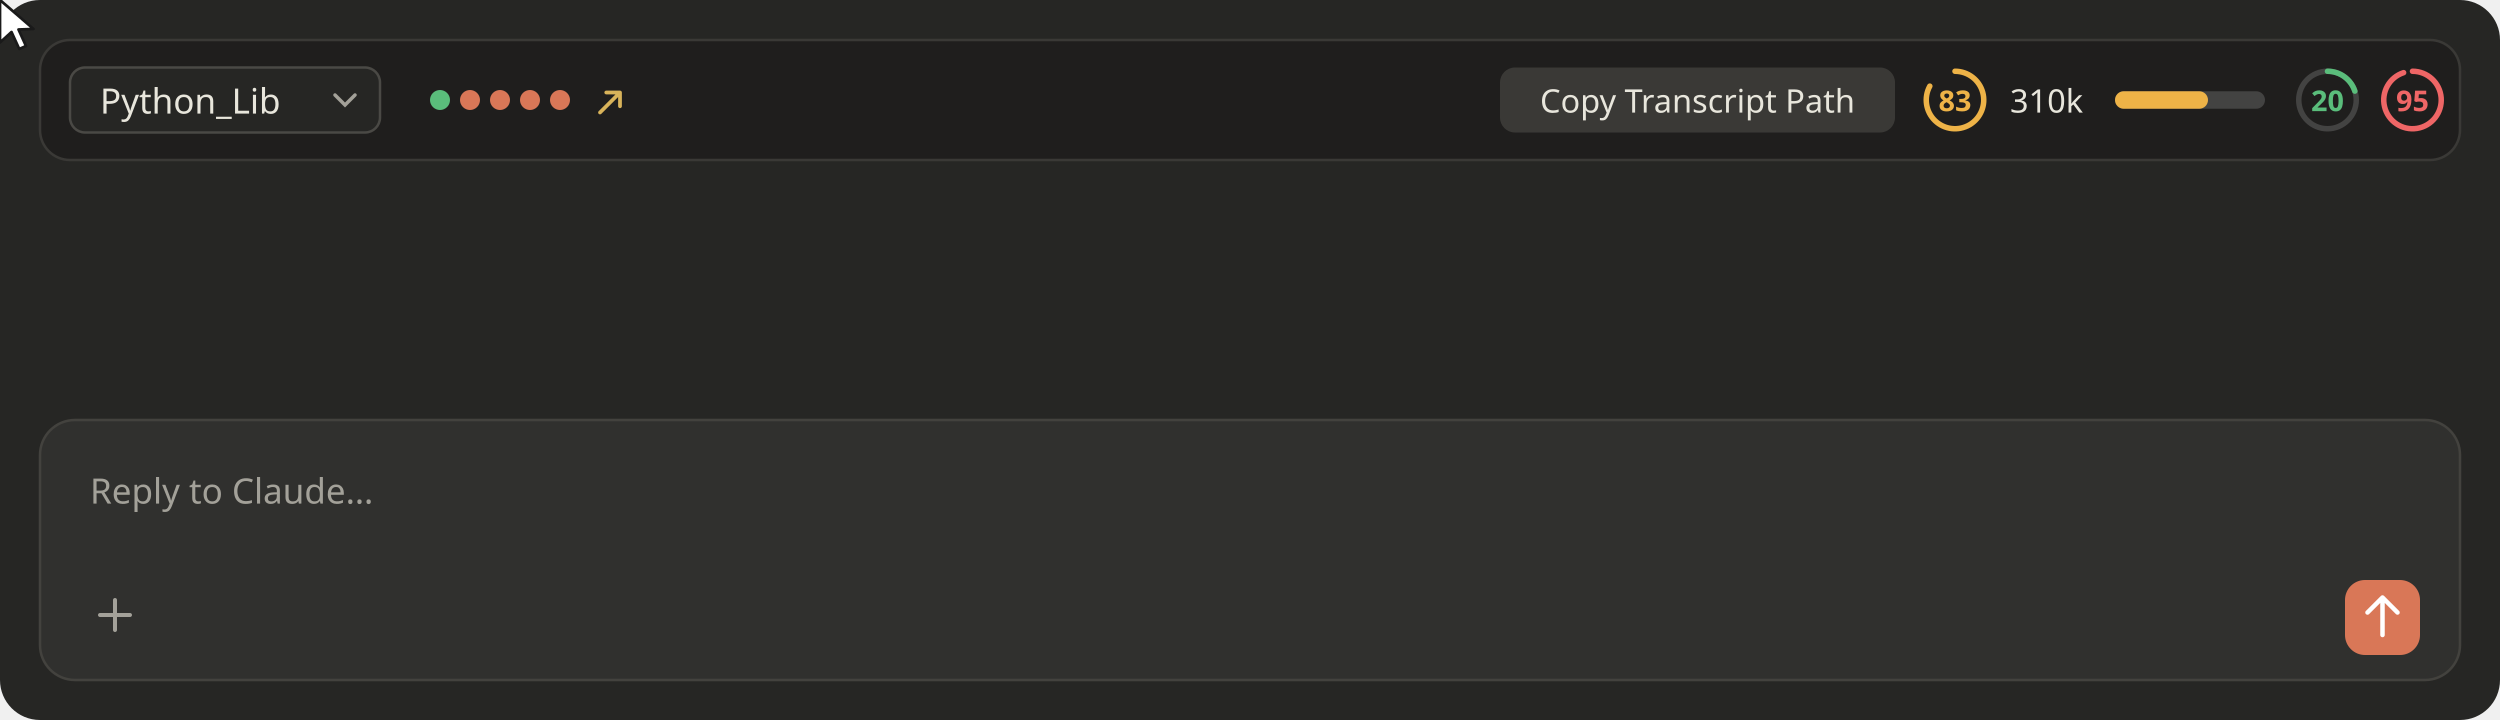
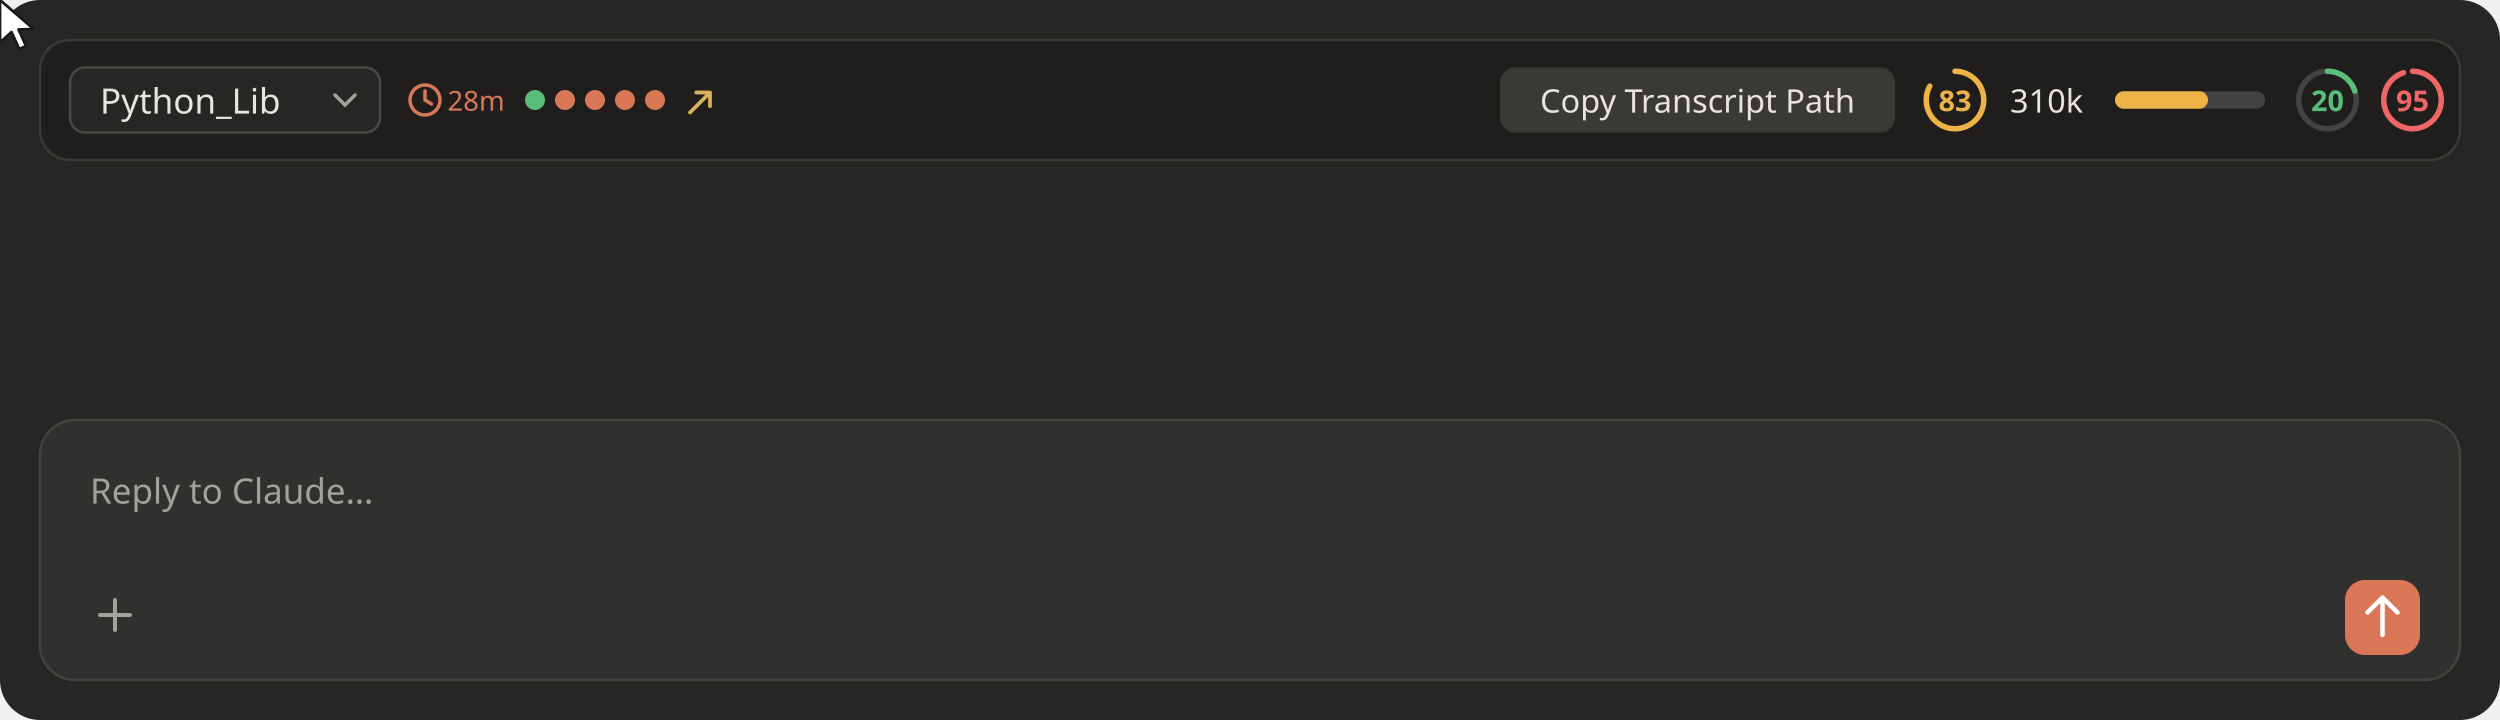
<svg xmlns="http://www.w3.org/2000/svg" width="1000" height="288" viewBox="0 0 1000 288" font-family="'Segoe UI', system-ui, -apple-system, sans-serif" role="img">
  <rect width="1000" height="288" rx="16" fill="#262624" />
  <rect x="16" y="168" width="968" height="104" rx="14" fill="#30302e" stroke="#43423e" />
  <text x="36" y="196" dominant-baseline="central" font-size="14" fill="#a3a199">Reply to Claude…</text>
  <path d="M40 246 h12 M46 240 v12" stroke="#a3a199" stroke-width="1.6" stroke-linecap="round" />
  <rect x="938" y="232" width="30" height="30" rx="8" fill="#d97757" />
  <path d="M953 254 v-14 M947 245 l6 -6 l6 6" fill="none" stroke="#ffffff" stroke-width="1.8" stroke-linecap="round" stroke-linejoin="round" />
  <rect x="16" y="16" width="968" height="48" rx="12" fill="#1f1e1d" stroke="#3a3936" />
  <rect x="28" y="27" width="124" height="26" rx="6" fill="#262624" stroke="#4a4945" />
  <text x="40" y="40.0" dominant-baseline="central" font-size="14" fill="#e8e6dc">Python_Lib</text>
  <path d="M134 38.0 l4 4 l4 -4" fill="none" stroke="#a3a199" stroke-width="1.4" stroke-linecap="round" />
-   <circle cx="176" cy="40.0" r="4" fill="#5abd7b" />
+   <g fill="none" stroke="#d97757" stroke-width="1.4" stroke-linecap="round">
+     <circle cx="170" cy="40.0" r="6" />
+     <path d="M170 36.4V40.0L172.6 41.6" />
+     <animate attributeName="opacity" values="1;0.3;1" dur="2.4s" repeatCount="indefinite" />
+   </g>
+   <g>
+     <animate attributeName="opacity" dur="20s" repeatCount="indefinite" calcMode="discrete" keyTimes="0;0.5" values="1;0" />
+     <text x="179" y="40.0" dominant-baseline="central" font-size="11" fill="#d97757">28m</text>
+   </g>
+   <g opacity="0">
+     <animate attributeName="opacity" dur="20s" repeatCount="indefinite" calcMode="discrete" keyTimes="0;0.5;1" values="0;1;0" />
+     <text x="179" y="40.0" dominant-baseline="central" font-size="11" fill="#d97757">27m</text>
+   </g>
+   <circle cx="214" cy="40.0" r="4" fill="#5abd7b" />
  <g>
    <animate attributeName="opacity" dur="20s" repeatCount="indefinite" calcMode="discrete" keyTimes="0;0.05" values="1;0" />
-     <circle cx="188" cy="40.0" r="4" fill="#d97757">
+     <circle cx="226" cy="40.0" r="4" fill="#d97757">
      <animate attributeName="r" values="4;2.4;4" dur="1.2s" begin="0.15s" repeatCount="indefinite" />
      <animate attributeName="opacity" values="1;0.3;1" dur="1.2s" begin="0.15s" repeatCount="indefinite" />
    </circle>
  </g>
  <g opacity="0">
    <animate attributeName="opacity" dur="20s" repeatCount="indefinite" calcMode="discrete" keyTimes="0;0.05;1" values="0;1;0" />
-     <circle cx="188" cy="40.0" r="4" fill="#5abd7b" />
+     <circle cx="226" cy="40.0" r="4" fill="#5abd7b" />
  </g>
  <g>
    <animate attributeName="opacity" dur="20s" repeatCount="indefinite" calcMode="discrete" keyTimes="0;0.095" values="1;0" />
-     <circle cx="200" cy="40.0" r="4" fill="#d97757">
+     <circle cx="238" cy="40.0" r="4" fill="#d97757">
      <animate attributeName="r" values="4;2.4;4" dur="1.2s" begin="0.30s" repeatCount="indefinite" />
      <animate attributeName="opacity" values="1;0.3;1" dur="1.2s" begin="0.30s" repeatCount="indefinite" />
    </circle>
  </g>
  <g opacity="0">
    <animate attributeName="opacity" dur="20s" repeatCount="indefinite" calcMode="discrete" keyTimes="0;0.095;1" values="0;1;0" />
-     <circle cx="200" cy="40.0" r="4" fill="#5abd7b" />
+     <circle cx="238" cy="40.0" r="4" fill="#5abd7b" />
  </g>
  <g>
    <animate attributeName="opacity" dur="20s" repeatCount="indefinite" calcMode="discrete" keyTimes="0;0.14" values="1;0" />
-     <circle cx="212" cy="40.0" r="4" fill="#d97757">
+     <circle cx="250" cy="40.0" r="4" fill="#d97757">
      <animate attributeName="r" values="4;2.4;4" dur="1.2s" begin="0.45s" repeatCount="indefinite" />
      <animate attributeName="opacity" values="1;0.3;1" dur="1.2s" begin="0.45s" repeatCount="indefinite" />
    </circle>
  </g>
  <g opacity="0">
    <animate attributeName="opacity" dur="20s" repeatCount="indefinite" calcMode="discrete" keyTimes="0;0.14;1" values="0;1;0" />
-     <circle cx="212" cy="40.0" r="3.4" fill="none" stroke="#d97757" stroke-width="1.2" />
+     <circle cx="250" cy="40.0" r="3.4" fill="none" stroke="#d97757" stroke-width="1.2" />
  </g>
  <g>
    <animate attributeName="opacity" dur="20s" repeatCount="indefinite" calcMode="discrete" keyTimes="0;0.18" values="1;0" />
-     <circle cx="224" cy="40.0" r="4" fill="#d97757">
+     <circle cx="262" cy="40.0" r="4" fill="#d97757">
      <animate attributeName="r" values="4;2.4;4" dur="1.2s" begin="0.60s" repeatCount="indefinite" />
      <animate attributeName="opacity" values="1;0.3;1" dur="1.2s" begin="0.60s" repeatCount="indefinite" />
    </circle>
  </g>
  <g opacity="0">
    <animate attributeName="opacity" dur="20s" repeatCount="indefinite" calcMode="discrete" keyTimes="0;0.18;1" values="0;1;0" />
-     <circle cx="224" cy="40.0" r="4" fill="#5abd7b" />
+     <circle cx="262" cy="40.0" r="4" fill="#5abd7b" />
  </g>
-   <path d="M240 45.0 L248 37.0 M242.5 37.0 H248 V42.5" fill="none" stroke="#d8b35a" stroke-width="1.5" stroke-linecap="round" stroke-linejoin="round" />
+   <path d="M276 45.0 L284 37.0 M278.5 37.0 H284 V42.5" fill="none" stroke="#d8b35a" stroke-width="1.5" stroke-linecap="round" stroke-linejoin="round" />
  <rect x="600" y="27" width="158" height="26" rx="6" fill="#3a3936">
    <animate attributeName="fill" dur="20s" repeatCount="indefinite" calcMode="discrete" keyTimes="0;0.642;0.662;1" values="#3a3936;#55534d;#3a3936;#3a3936" />
  </rect>
-   <text x="679" y="40.0" dominant-baseline="central" text-anchor="middle" font-size="13" fill="#e8e6dc">Copy Transcript Path</text>
+   <g>
+     <text x="679" y="40.0" dominant-baseline="central" text-anchor="middle" font-size="13" fill="#e8e6dc">Copy Transcript Path</text>
+     <animate attributeName="opacity" dur="20s" repeatCount="indefinite" calcMode="discrete" keyTimes="0;0.642;0.742" values="1;0;1" />
+   </g>
+   <g opacity="0">
+     <animate attributeName="opacity" dur="20s" repeatCount="indefinite" calcMode="discrete" keyTimes="0;0.642;0.742" values="0;1;0" />
+     <text x="679" y="40.0" dominant-baseline="central" text-anchor="middle" font-size="13" fill="#e8e6dc">Copied ✓</text>
+   </g>
  <path d="M 782 28.5 A 11.5 11.5 0 1 1 771.922 34.46" fill="none" stroke="#eeb347" stroke-width="2.2" stroke-linecap="round" />
  <text x="782" y="40.0" dominant-baseline="central" text-anchor="middle" font-size="11.5" font-weight="600" fill="#eeb347">83</text>
  <rect x="846" y="36.5" width="60" height="7" rx="3.5" fill="rgba(128,128,128,0.38)" />
  <g>
    <animate attributeName="opacity" dur="20s" repeatCount="indefinite" calcMode="discrete" keyTimes="0;0.035" values="1;0" />
    <text x="804" y="40.0" dominant-baseline="central" font-size="13" fill="#e8e6dc">310k</text>
    <rect x="846" y="36.5" width="37.2" height="7" rx="3.5" fill="#eeb347" />
  </g>
  <g opacity="0">
    <animate attributeName="opacity" dur="20s" repeatCount="indefinite" calcMode="discrete" keyTimes="0;0.035;0.07" values="0;1;0" />
    <text x="804" y="40.0" dominant-baseline="central" font-size="13" fill="#e8e6dc">335k</text>
    <rect x="846" y="36.5" width="40.2" height="7" rx="3.5" fill="#eeb347" />
  </g>
  <g opacity="0">
    <animate attributeName="opacity" dur="20s" repeatCount="indefinite" calcMode="discrete" keyTimes="0;0.07;0.105" values="0;1;0" />
    <text x="804" y="40.0" dominant-baseline="central" font-size="13" fill="#e8e6dc">355k</text>
    <rect x="846" y="36.5" width="42.6" height="7" rx="3.5" fill="#eeb347" />
  </g>
  <g opacity="0">
    <animate attributeName="opacity" dur="20s" repeatCount="indefinite" calcMode="discrete" keyTimes="0;0.105;0.14" values="0;1;0" />
    <text x="804" y="40.0" dominant-baseline="central" font-size="13" fill="#e8e6dc">372k</text>
    <rect x="846" y="36.5" width="44.64" height="7" rx="3.5" fill="#eeb347" />
  </g>
  <g opacity="0">
    <animate attributeName="opacity" dur="20s" repeatCount="indefinite" calcMode="discrete" keyTimes="0;0.14;0.175" values="0;1;0" />
    <text x="804" y="40.0" dominant-baseline="central" font-size="13" fill="#e8e6dc">391k</text>
    <rect x="846" y="36.5" width="46.92" height="7" rx="3.5" fill="#eeb347" />
  </g>
  <g opacity="0">
    <animate attributeName="opacity" dur="20s" repeatCount="indefinite" calcMode="discrete" keyTimes="0;0.175;1" values="0;1;0" />
    <text x="804" y="40.0" dominant-baseline="central" font-size="13" fill="#e8e6dc">405k</text>
    <rect x="846" y="36.5" width="48.6" height="7" rx="3.5" fill="#ef6666" />
  </g>
  <circle cx="931" cy="40.0" r="11.5" fill="none" stroke="rgba(128,128,128,0.38)" stroke-width="2.2" />
  <path d="M 931 28.5 A 11.5 11.5 0 0 1 941.937 36.446" fill="none" stroke="#5abd7b" stroke-width="2.2" stroke-linecap="round" />
  <text x="931" y="40.0" dominant-baseline="central" text-anchor="middle" font-size="11.5" font-weight="600" fill="#5abd7b">20</text>
  <path d="M 965 28.5 A 11.5 11.5 0 1 1 961.446 29.063" fill="none" stroke="#ef6666" stroke-width="2.2" stroke-linecap="round" />
  <text x="965" y="40.0" dominant-baseline="central" text-anchor="middle" font-size="11.5" font-weight="600" fill="#ef6666">95</text>
  <g opacity="0">
    <animate attributeName="opacity" dur="20s" repeatCount="indefinite" keyTimes="0;0.26;0.268;0.378;0.385;1" values="0;0;1;1;0;0" />
    <rect x="603.75" y="70" width="380.25" height="26" rx="6" fill="#0f0f0e" stroke="#4a4945" />
    <text x="613.75" y="83" dominant-baseline="central" font-size="12" fill="#e8e6dc">5 h limit: 20% (Reset in 3 h 30 min. Lasts past reset.)</text>
  </g>
  <g opacity="0">
    <animate attributeName="opacity" dur="20s" repeatCount="indefinite" keyTimes="0;0.43;0.44;0.605;0.615;1" values="0;0;1;1;0;0" />
    <rect x="523.95" y="70" width="454.05" height="84" rx="8" fill="#1f1e1d" stroke="#4a4945" />
    <g font-family="Consolas, 'Cascadia Mono', Menlo, monospace" font-size="12" fill="#b8b6ad" style="white-space:pre">
      <text x="535.95" y="86" xml:space="preserve">Context  : 405k / 1M</text>
      <text x="535.95" y="103" xml:space="preserve">5 h limit: 20% (Reset in 3 h 30 min. Lasts past reset.)</text>
      <text x="535.95" y="120" xml:space="preserve">7 d limit: 95% (Reset in 1 d 6 h.    Runs out in 3 h 20 min.)</text>
      <text x="535.95" y="137" xml:space="preserve">Fable    : 83% (Reset in 1 d 6 h.    Runs out in 9 h 10 min.)</text>
    </g>
  </g>
  <g opacity="0">
    <animate attributeName="opacity" dur="20s" repeatCount="indefinite" keyTimes="0;0.65;0.66;0.75;0.76;1" values="0;0;1;1;0;0" />
    <rect x="288.35" y="96" width="423.3" height="32" rx="8" fill="#3a3936" stroke="#55534d" />
    <text x="500" y="112" dominant-baseline="central" text-anchor="middle" font-size="12.5" fill="#e8e6dc">Copied transcript path: ~\.claude\projects\…\8c1e42d7.jsonl</text>
  </g>
  <g opacity="0">
    <animate attributeName="opacity" dur="20s" repeatCount="indefinite" keyTimes="0;0.825;0.832;0.938;0.945;1" values="0;0;1;1;0;0" />
    <rect x="28" y="70" width="240" height="148" rx="8" fill="#1f1e1d" stroke="#4a4945" />
    <path d="M44 88 l3.5 3.5 l6.5 -7" fill="none" stroke="#e8e6dc" stroke-width="1.6" />
    <text x="62" y="88" dominant-baseline="central" font-size="13" fill="#e8e6dc">Python_Lib</text>
    <text x="62" y="116" dominant-baseline="central" font-size="13" fill="#e8e6dc">LLM_Tools</text>
    <rect x="32" y="131" width="232" height="26" rx="5" fill="#3a3936" opacity="0">
      <animate attributeName="opacity" dur="20s" repeatCount="indefinite" calcMode="discrete" keyTimes="0;0.87;0.93" values="0;1;0" />
    </rect>
    <text x="62" y="144" dominant-baseline="central" font-size="13" fill="#e8e6dc">Knowledge_Base_Chemistry</text>
    <text x="62" y="172" dominant-baseline="central" font-size="13" fill="#e8e6dc">Agentic_NN_Predictor</text>
    <line x1="36" x2="260" y1="187" y2="187" stroke="#4a4945" />
    <text x="62" y="200" dominant-baseline="central" font-size="13" fill="#a3a199">Browse…</text>
  </g>
  <circle cx="820" cy="42" r="4" fill="none" stroke="#ffffff" stroke-width="1.5" opacity="0">
    <animate attributeName="r" dur="20s" repeatCount="indefinite" keyTimes="0;0.422;0.422;0.445;1" values="4;4;4;16;16" />
    <animate attributeName="opacity" dur="20s" repeatCount="indefinite" keyTimes="0;0.422;0.422;0.445;1" values="0;0;0.8;0;0" />
  </circle>
  <circle cx="690" cy="42" r="4" fill="none" stroke="#ffffff" stroke-width="1.5" opacity="0">
    <animate attributeName="r" dur="20s" repeatCount="indefinite" keyTimes="0;0.642;0.642;0.665;1" values="4;4;4;16;16" />
    <animate attributeName="opacity" dur="20s" repeatCount="indefinite" keyTimes="0;0.642;0.642;0.665;1" values="0;0;0.8;0;0" />
  </circle>
  <circle cx="80" cy="42" r="4" fill="none" stroke="#ffffff" stroke-width="1.5" opacity="0">
    <animate attributeName="r" dur="20s" repeatCount="indefinite" keyTimes="0;0.817;0.818;0.84;1" values="4;4;4;16;16" />
    <animate attributeName="opacity" dur="20s" repeatCount="indefinite" keyTimes="0;0.817;0.818;0.84;1" values="0;0;0.8;0;0" />
  </circle>
  <g>
    <animateTransform attributeName="transform" type="translate" dur="20s" repeatCount="indefinite" keyTimes="0;0.2;0.245;0.38;0.42;0.58;0.62;0.74;0.78;0.815;0.845;0.865;0.93;0.97;1" values="470 228;470 228;931 42;931 42;820 42;820 42;690 42;690 42;80 42;80 42;80 42;150 141;150 141;470 228;470 228" />
    <path d="M0 0 L0 17 L4.6 12.8 L7.7 19.6 L10.4 18.4 L7.4 11.8 L13.4 11.6 Z" fill="#ffffff" stroke="#1a1a1a" stroke-width="1.1" stroke-linejoin="round" />
  </g>
</svg>
